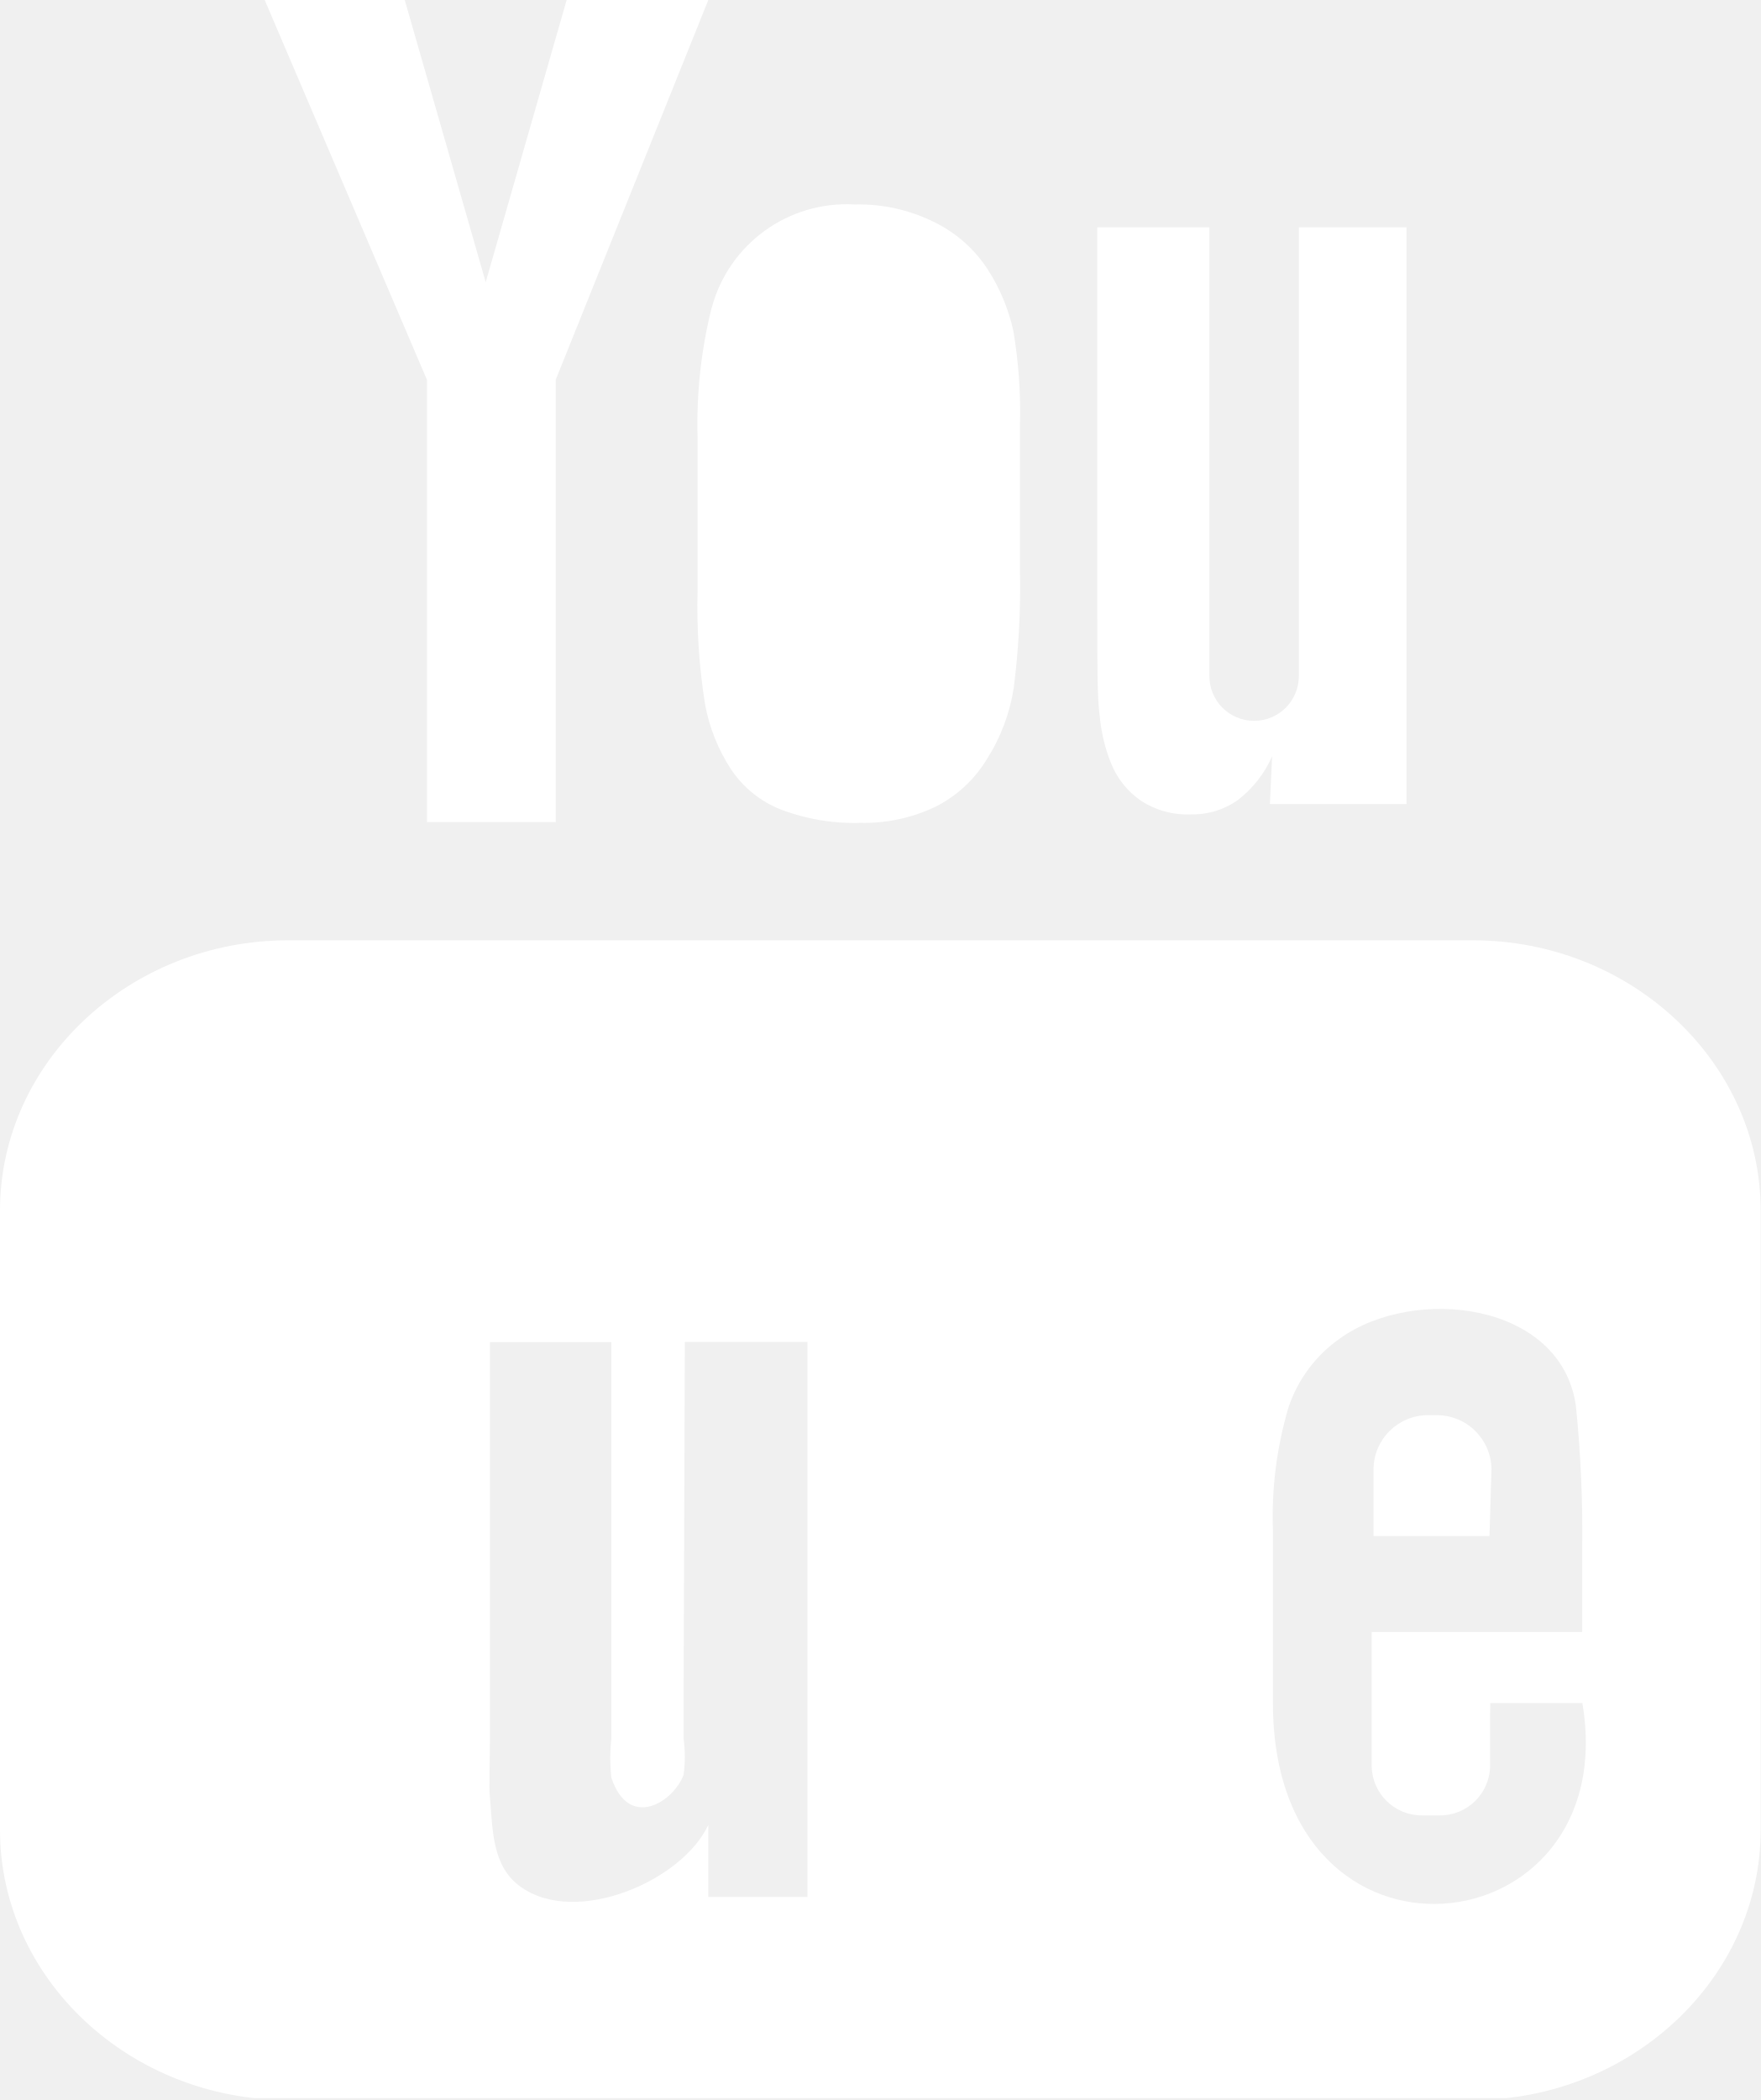
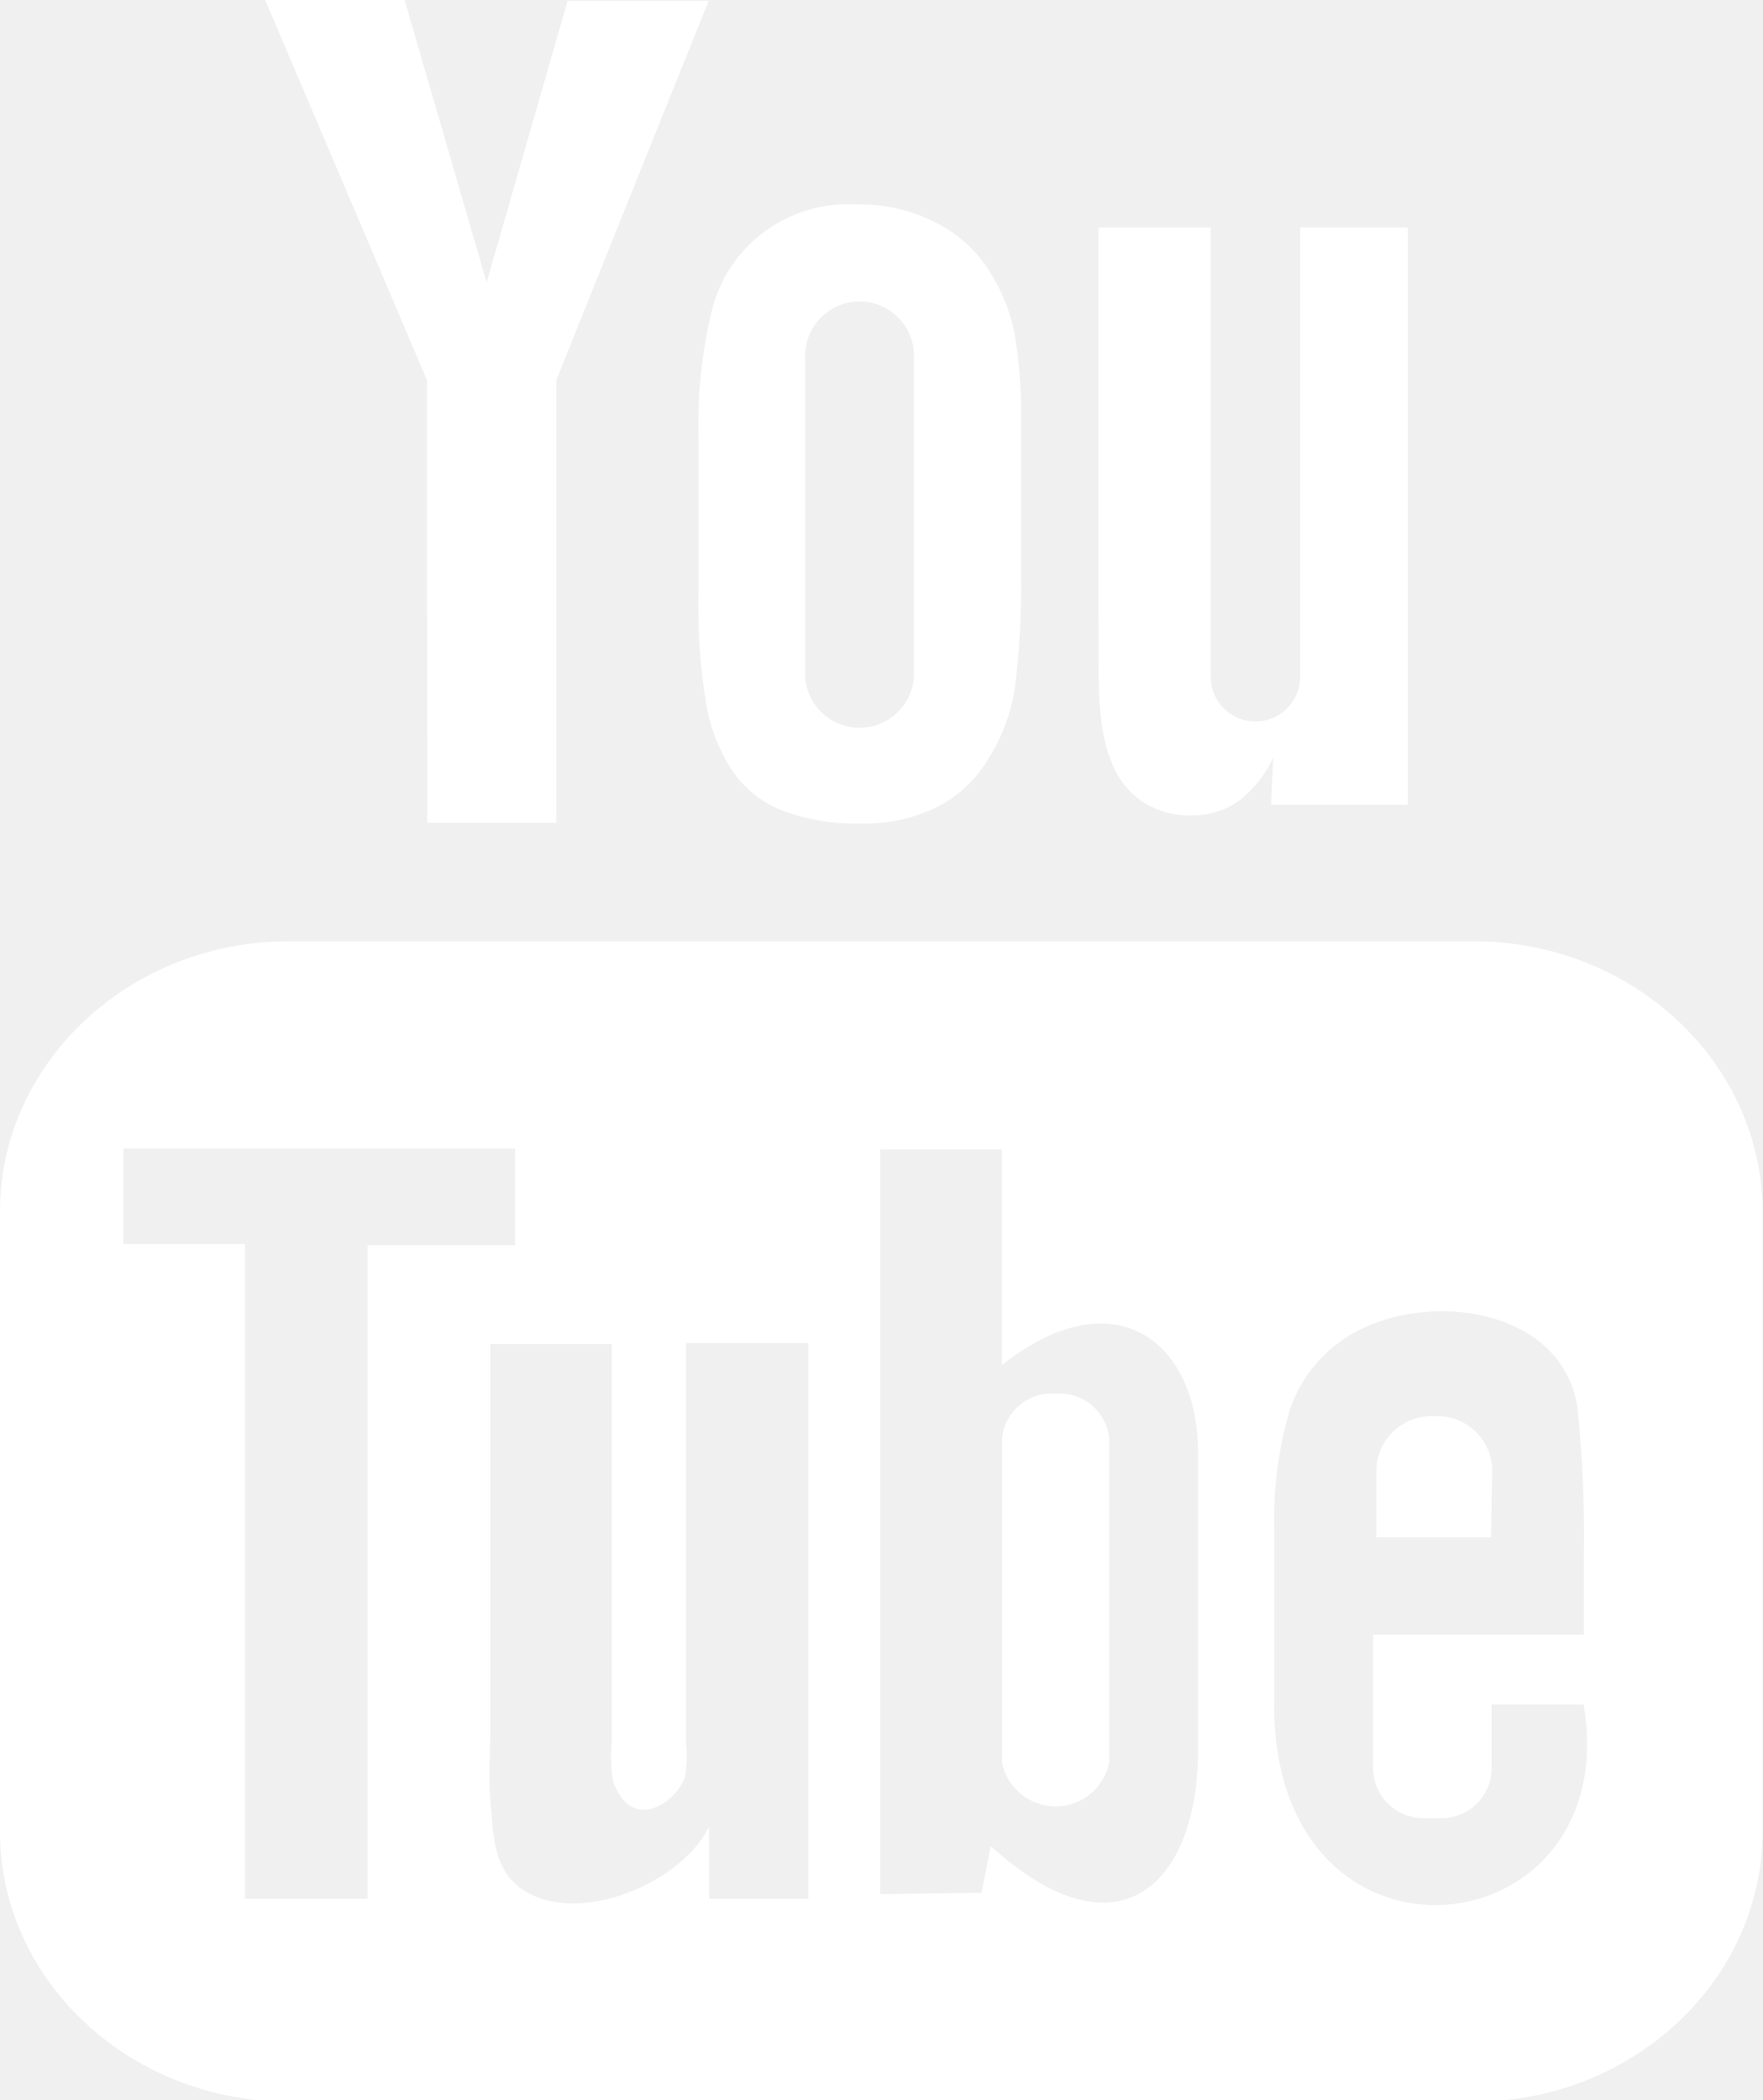
- <svg xmlns="http://www.w3.org/2000/svg" viewBox="0 0 87.01 103.74">
-   <defs>
-     <clipPath id="clip-path" transform="translate(0 0)">
-       <rect width="87.01" height="103.65" fill="none" />
-     </clipPath>
-   </defs>
+ <svg xmlns="http://www.w3.org/2000/svg" viewBox="0 0 87.01 103.65">
  <g id="Слой_2" data-name="Слой 2">
    <g id="Слой_1-2" data-name="Слой 1">
-       <g clip-path="url(#clip-path)">
-         <path d="M27.46,40.61H21.1V18.77L13.08,0H20L24,13.94,28,0h7L27.46,18.76Zm7.7-25.39a23.72,23.72,0,0,0-.69,6.41v7.55a30.54,30.54,0,0,0,.37,5.62A8.78,8.78,0,0,0,36.12,38a5.3,5.3,0,0,0,2.49,2,10.11,10.11,0,0,0,3.9.65,8.24,8.24,0,0,0,3.66-.77,6.24,6.24,0,0,0,2.59-2.37A9.12,9.12,0,0,0,50.09,34a39.29,39.29,0,0,0,.31-5.82V21a23.94,23.94,0,0,0-.33-4.67,9.28,9.28,0,0,0-1.25-3A6.6,6.6,0,0,0,46.22,11a8.4,8.4,0,0,0-4-.9,6.9,6.9,0,0,0-7.05,5.1ZM54.91,37.73a4.09,4.09,0,0,0,1.46,1.82,4.2,4.2,0,0,0,2.48.68,3.86,3.86,0,0,0,2.32-.71,5.55,5.55,0,0,0,1.69-2.16l-.11,2.36h6.75V11.23H64.18V33.4a2.21,2.21,0,0,1-4.42,0V11.23H54.22V30.45c0,2.45,0,4.08.12,4.91A8.21,8.21,0,0,0,54.91,37.73ZM39.75,33a2.69,2.69,0,1,0,5.36,0V17.79a2.69,2.69,0,1,0-5.36,0ZM87,90.4V59.8c0-7.34-6.41-13.35-14.23-13.35H14.23C6.4,46.46,0,52.46,0,59.8V90.4c0,7.34,6.4,13.34,14.23,13.34H72.77C80.6,103.74,87,97.73,87,90.4ZM18.14,93.72V61.49h7.26V56.72L6,56.69v4.69l6,0V93.72ZM59.25,86V71.67c0-5.45-4.12-8.72-9.7-4.31l0-10.65h-6l0,36.76,5-.07.45-2.29C55.26,96.91,59.26,92.94,59.25,86Zm14.4-1.87,4.54,0c2.07,12.21-15.29,14.22-15.29,0V75.58a19,19,0,0,1,.77-6.06,6.78,6.78,0,0,1,2.54-3.4c3.67-2.63,10.92-1.81,11.66,3.32a62.16,62.16,0,0,1,.31,7.3v3.88H67.78v6.62a2.47,2.47,0,0,0,2.48,2.44h.89a2.47,2.47,0,0,0,2.48-2.44V84.73C73.63,84.51,73.64,84.3,73.64,84.13ZM33.84,66.29H39.9V93.71H35V90.15c-1.3,2.79-6.52,5-9.24,3.08-1.46-1-1.41-2.86-1.55-4.43-.06-.57,0-1.59,0-2.93,0-.74,0-1.59,0-2.52l0-17.05h6l0,17.33c0,.89,0,1.64,0,2.25a8.88,8.88,0,0,0,0,1.94c.87,2.61,3.08,1.19,3.57-.15a6.66,6.66,0,0,0,0-1.76c0-.62,0-1.42,0-2.42Zm18.26,2.5A2.45,2.45,0,0,0,49.46,71V87a2.7,2.7,0,0,0,5.29,0V71A2.45,2.45,0,0,0,52.1,68.79Zm21.5,7.09H67.87l0-3.3a2.69,2.69,0,0,1,2.7-2.67H71a2.7,2.7,0,0,1,2.7,2.67Z" transform="translate(0 0)" fill="#fff" />
+       <g>
+         <path d="M33.84,83.5c0,1,0,1.79,0,2.42a6.33,6.33,0,0,1-.05,1.75c-.49,1.33-2.7,2.75-3.56.15a8.46,8.46,0,0,1-.05-1.95c0-.61,0-1.36,0-2.25l0-17.33h-6l0,17c0,.93,0,1.78,0,2.52,0,1.35,0,2.36,0,2.94.15,1.56.09,3.38,1.55,4.43,2.73,1.94,7.94-.3,9.25-3.08V93.7H39.9V66.29H33.84Z" fill="none" />
+         <path d="M0,90.4v13.25H12.66C5.56,102.91,0,97.24,0,90.4Z" fill="none" />
+         <path d="M73.64,84.13c0,.17,0,.38,0,.6v2.52a2.47,2.47,0,0,1-2.48,2.44h-.89a2.47,2.47,0,0,1-2.48-2.44V80.63H78.17V76.75a60.15,60.15,0,0,0-.31-7.3c-.74-5.14-8-6-11.66-3.32a6.78,6.78,0,0,0-2.54,3.4,19.09,19.09,0,0,0-.77,6v8.54c0,14.2,17.36,12.19,15.29,0ZM67.9,72.58a2.7,2.7,0,0,1,2.69-2.68H71a2.7,2.7,0,0,1,2.7,2.68l-.06,3.3H67.87Z" fill="none" />
+         <path d="M14.23,46.46H72.77c7.83,0,14.24,6,14.24,13.34V0H20L24,13.94,28,0h7L27.46,18.76V40.61H21.1l0-21.84L13.08,0H0V59.8C0,52.46,6.4,46.46,14.23,46.46Zm40-35.23h5.54V33.4a2.21,2.21,0,0,0,4.42,0V11.23h5.31V39.72H62.74l.11-2.35a5.53,5.53,0,0,1-1.69,2.15,3.81,3.81,0,0,1-2.32.72,4.24,4.24,0,0,1-2.47-.68,4.16,4.16,0,0,1-1.46-1.83,8.05,8.05,0,0,1-.57-2.37c-.08-.83-.12-2.46-.12-4.91ZM34.47,21.64a23.88,23.88,0,0,1,.69-6.42,6.92,6.92,0,0,1,7.05-5.1,8.33,8.33,0,0,1,4,.91,6.54,6.54,0,0,1,2.59,2.33,9.11,9.11,0,0,1,1.25,3A24,24,0,0,1,50.4,21V28.2A39.94,39.94,0,0,1,50.09,34a9.11,9.11,0,0,1-1.34,3.46,6.19,6.19,0,0,1-2.59,2.37,8.21,8.21,0,0,1-3.66.77A10.27,10.27,0,0,1,38.6,40a5.34,5.34,0,0,1-2.48-2,8.64,8.64,0,0,1-1.27-3.19,30,30,0,0,1-.38-5.62Z" fill="none" />
+         <path d="M74.34,103.65H87V90.4C87,97.24,81.44,102.91,74.34,103.65Z" fill="none" />
+         <polygon points="21.09 40.61 27.46 40.61 27.46 18.76 34.98 0.04 28.02 0.04 24.02 13.94 19.97 0 13.09 0 21.08 18.77 21.09 40.61" fill="#fff" />
+         <path d="M36.12,38a5.34,5.34,0,0,0,2.48,2,10.27,10.27,0,0,0,3.9.65,8.21,8.21,0,0,0,3.66-.77,6.19,6.19,0,0,0,2.59-2.37A9.11,9.11,0,0,0,50.09,34a39.94,39.94,0,0,0,.31-5.82V21a24,24,0,0,0-.34-4.66,9.11,9.11,0,0,0-1.25-3A6.54,6.54,0,0,0,46.22,11a8.33,8.33,0,0,0-4-.91,6.92,6.92,0,0,0-7.05,5.1,23.88,23.88,0,0,0-.69,6.42v7.54a30,30,0,0,0,.38,5.62A8.64,8.64,0,0,0,36.12,38Zm3.63-20.2a2.69,2.69,0,1,1,5.36,0V33a2.69,2.69,0,1,1-5.36,0Z" fill="#fff" />
+         <path d="M54.91,37.73a4.16,4.16,0,0,0,1.46,1.83,4.24,4.24,0,0,0,2.47.68,3.81,3.81,0,0,0,2.32-.72,5.53,5.53,0,0,0,1.69-2.15l-.11,2.35h6.75V11.23H64.18V33.4a2.21,2.21,0,0,1-4.42,0V11.23H54.22V30.45c0,2.45,0,4.08.12,4.91A8.05,8.05,0,0,0,54.91,37.73Z" fill="#fff" />
+         <path d="M73.66,72.58A2.7,2.7,0,0,0,71,69.9h-.37a2.7,2.7,0,0,0-2.69,2.68l0,3.3H73.6Z" fill="#fff" />
+         <path d="M87,90.4V59.8c0-7.34-6.41-13.34-14.24-13.34H14.23C6.4,46.46,0,52.46,0,59.8V90.4c0,6.84,5.56,12.51,12.66,13.25H74.34C81.44,102.91,87,97.24,87,90.4ZM18.14,93.72H12.09V61.4l-6,0V56.69l19.34,0v4.77H18.14Zm21.76,0H35V90.15c-1.31,2.78-6.52,5-9.25,3.08-1.46-1-1.4-2.87-1.55-4.43-.05-.58-.05-1.59,0-2.94,0-.74,0-1.59,0-2.52l0-17h6l0,17.33c0,.89,0,1.64,0,2.25a8.46,8.46,0,0,0,.05,1.95c.86,2.6,3.07,1.18,3.56-.15a6.33,6.33,0,0,0,.05-1.75c0-.63,0-1.42,0-2.42V66.29H39.9Zm9-2.59-.45,2.29-5,.07,0-36.76h6l0,10.65c5.58-4.41,9.69-1.14,9.69,4.31l0,14.33C59.26,92.94,55.26,96.91,48.91,91.12Zm14-7V75.58a19.09,19.09,0,0,1,.77-6,6.78,6.78,0,0,1,2.54-3.4c3.67-2.63,10.92-1.82,11.66,3.32a60.15,60.15,0,0,1,.31,7.3v3.88H67.78v6.62a2.47,2.47,0,0,0,2.48,2.44h.89a2.47,2.47,0,0,0,2.48-2.44V84.73c0-.22,0-.43,0-.6l4.54,0C80.25,96.31,62.89,98.32,62.89,84.12Z" fill="#fff" />
+         <path d="M52.1,68.79A2.45,2.45,0,0,0,49.46,71V87a2.7,2.7,0,0,0,5.29,0V71A2.45,2.45,0,0,0,52.1,68.79Z" fill="#fff" />
      </g>
    </g>
  </g>
</svg>
